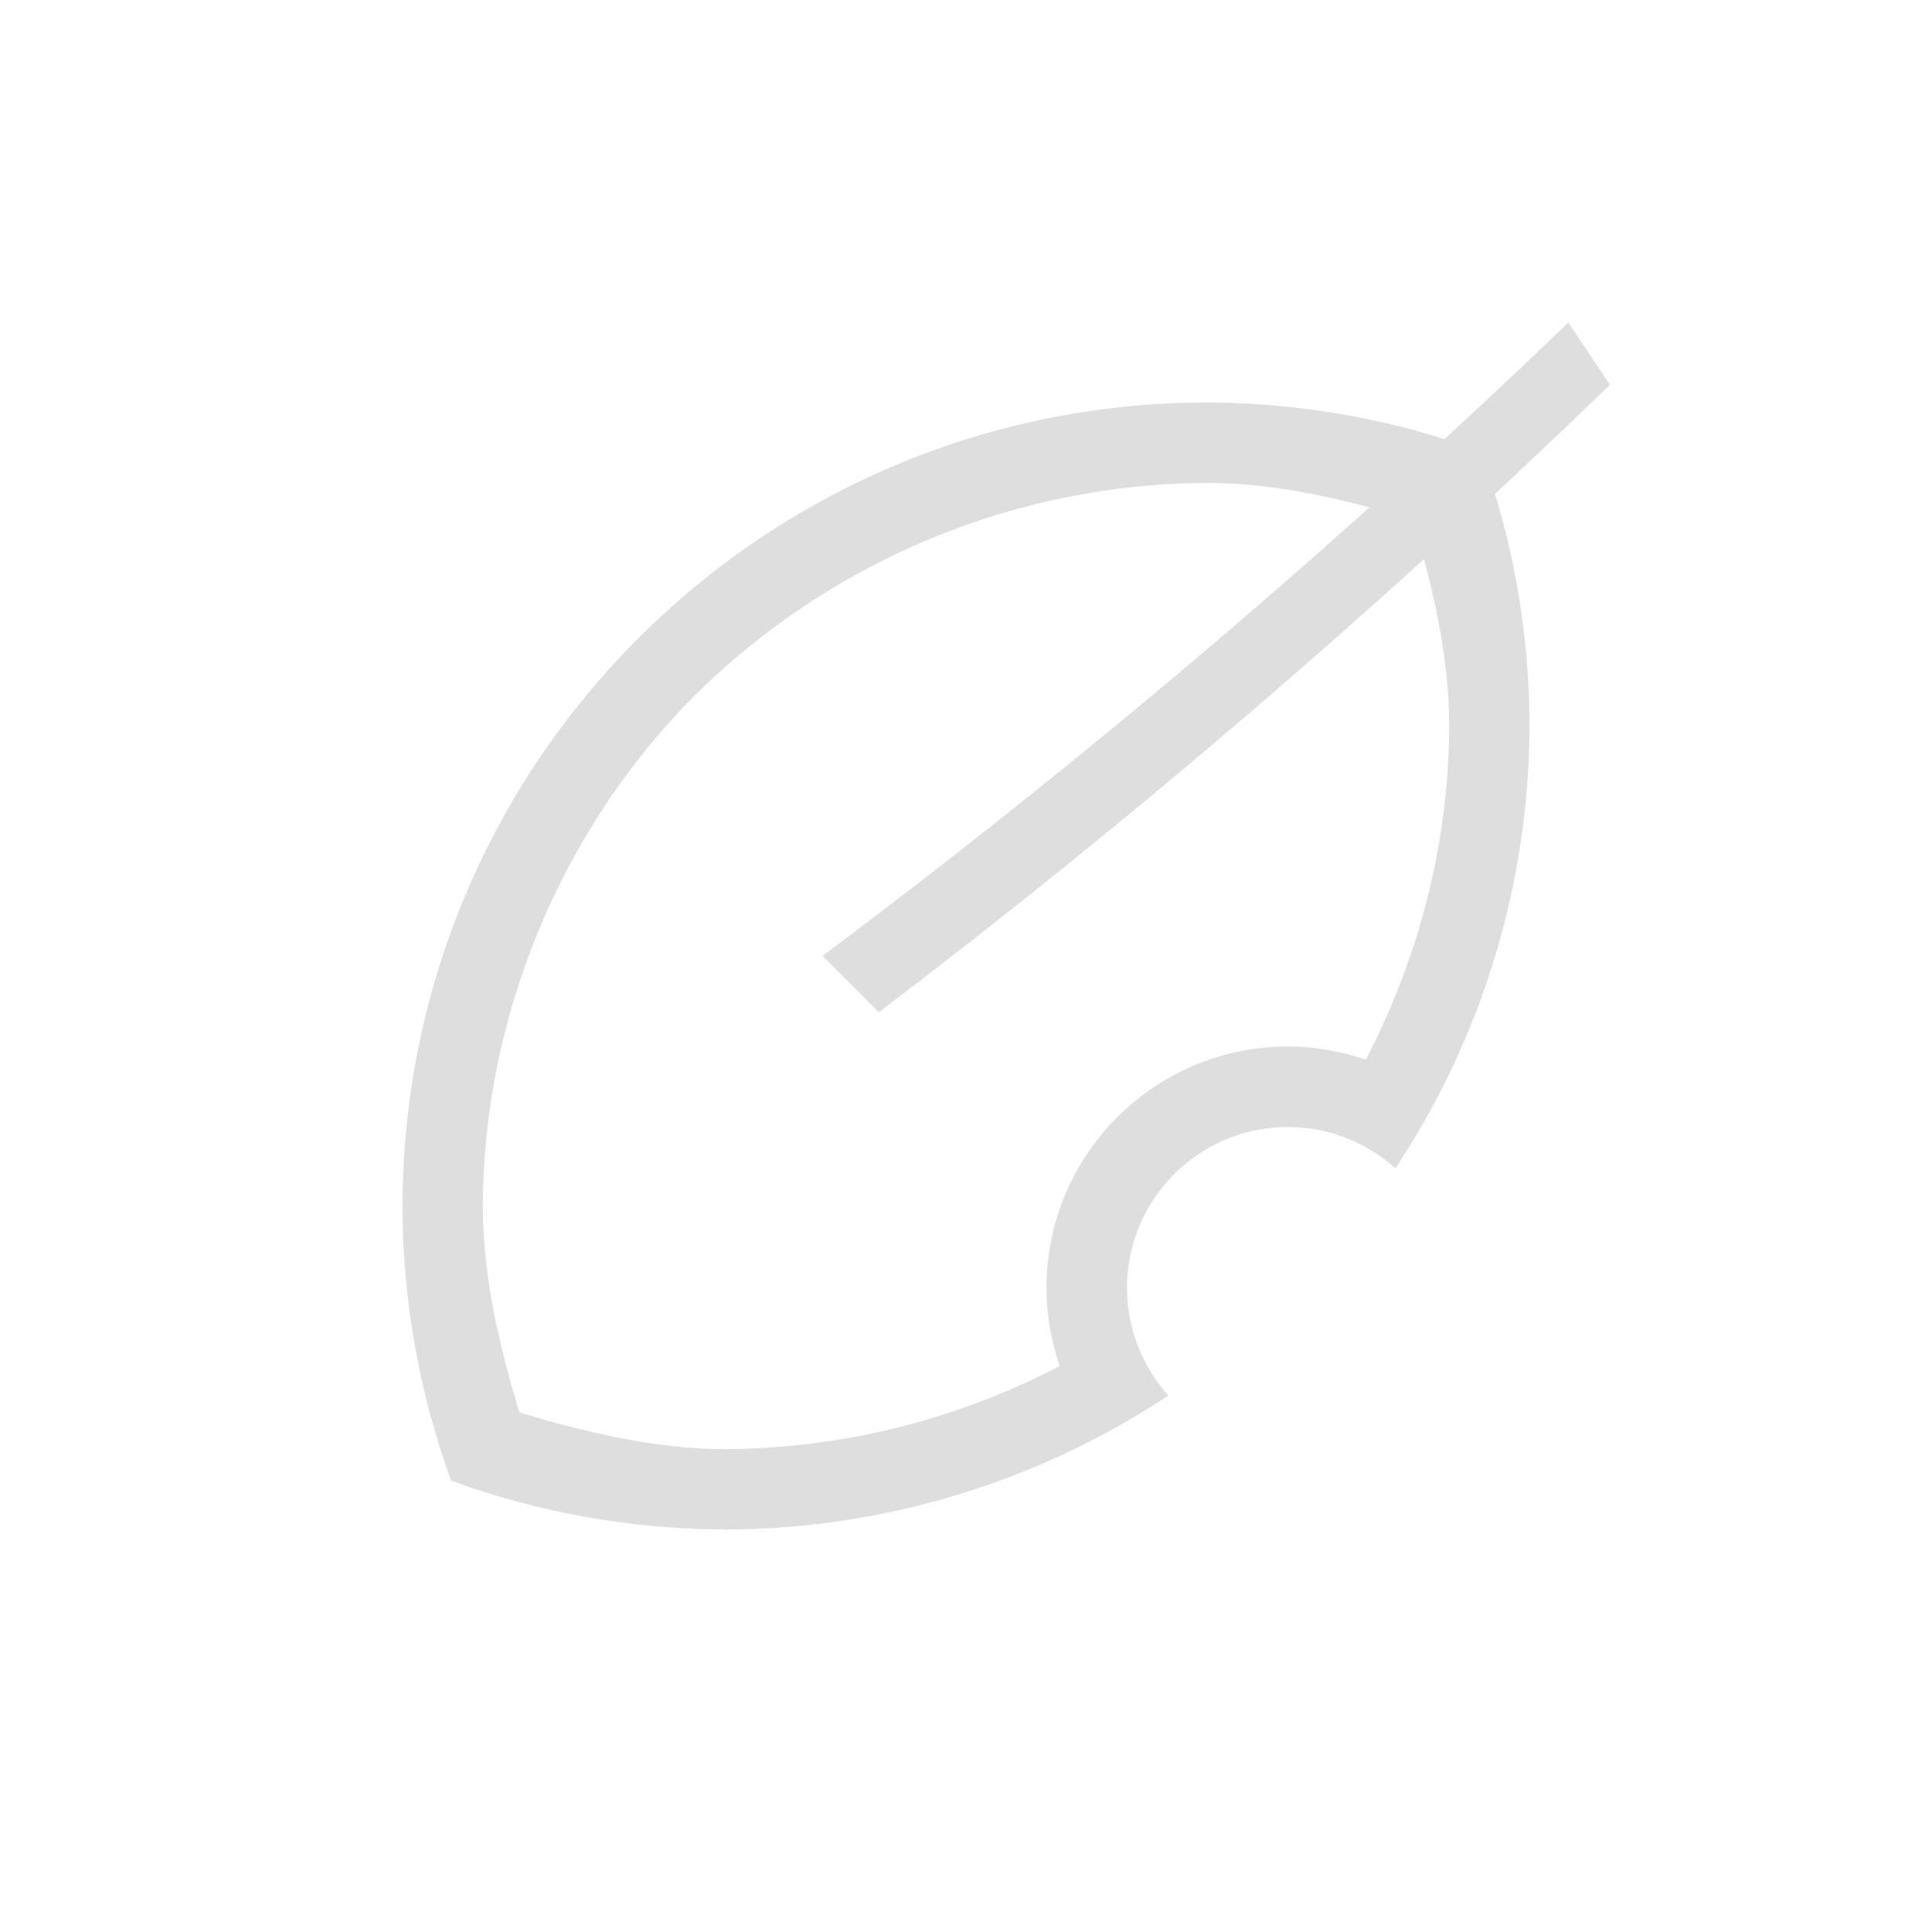
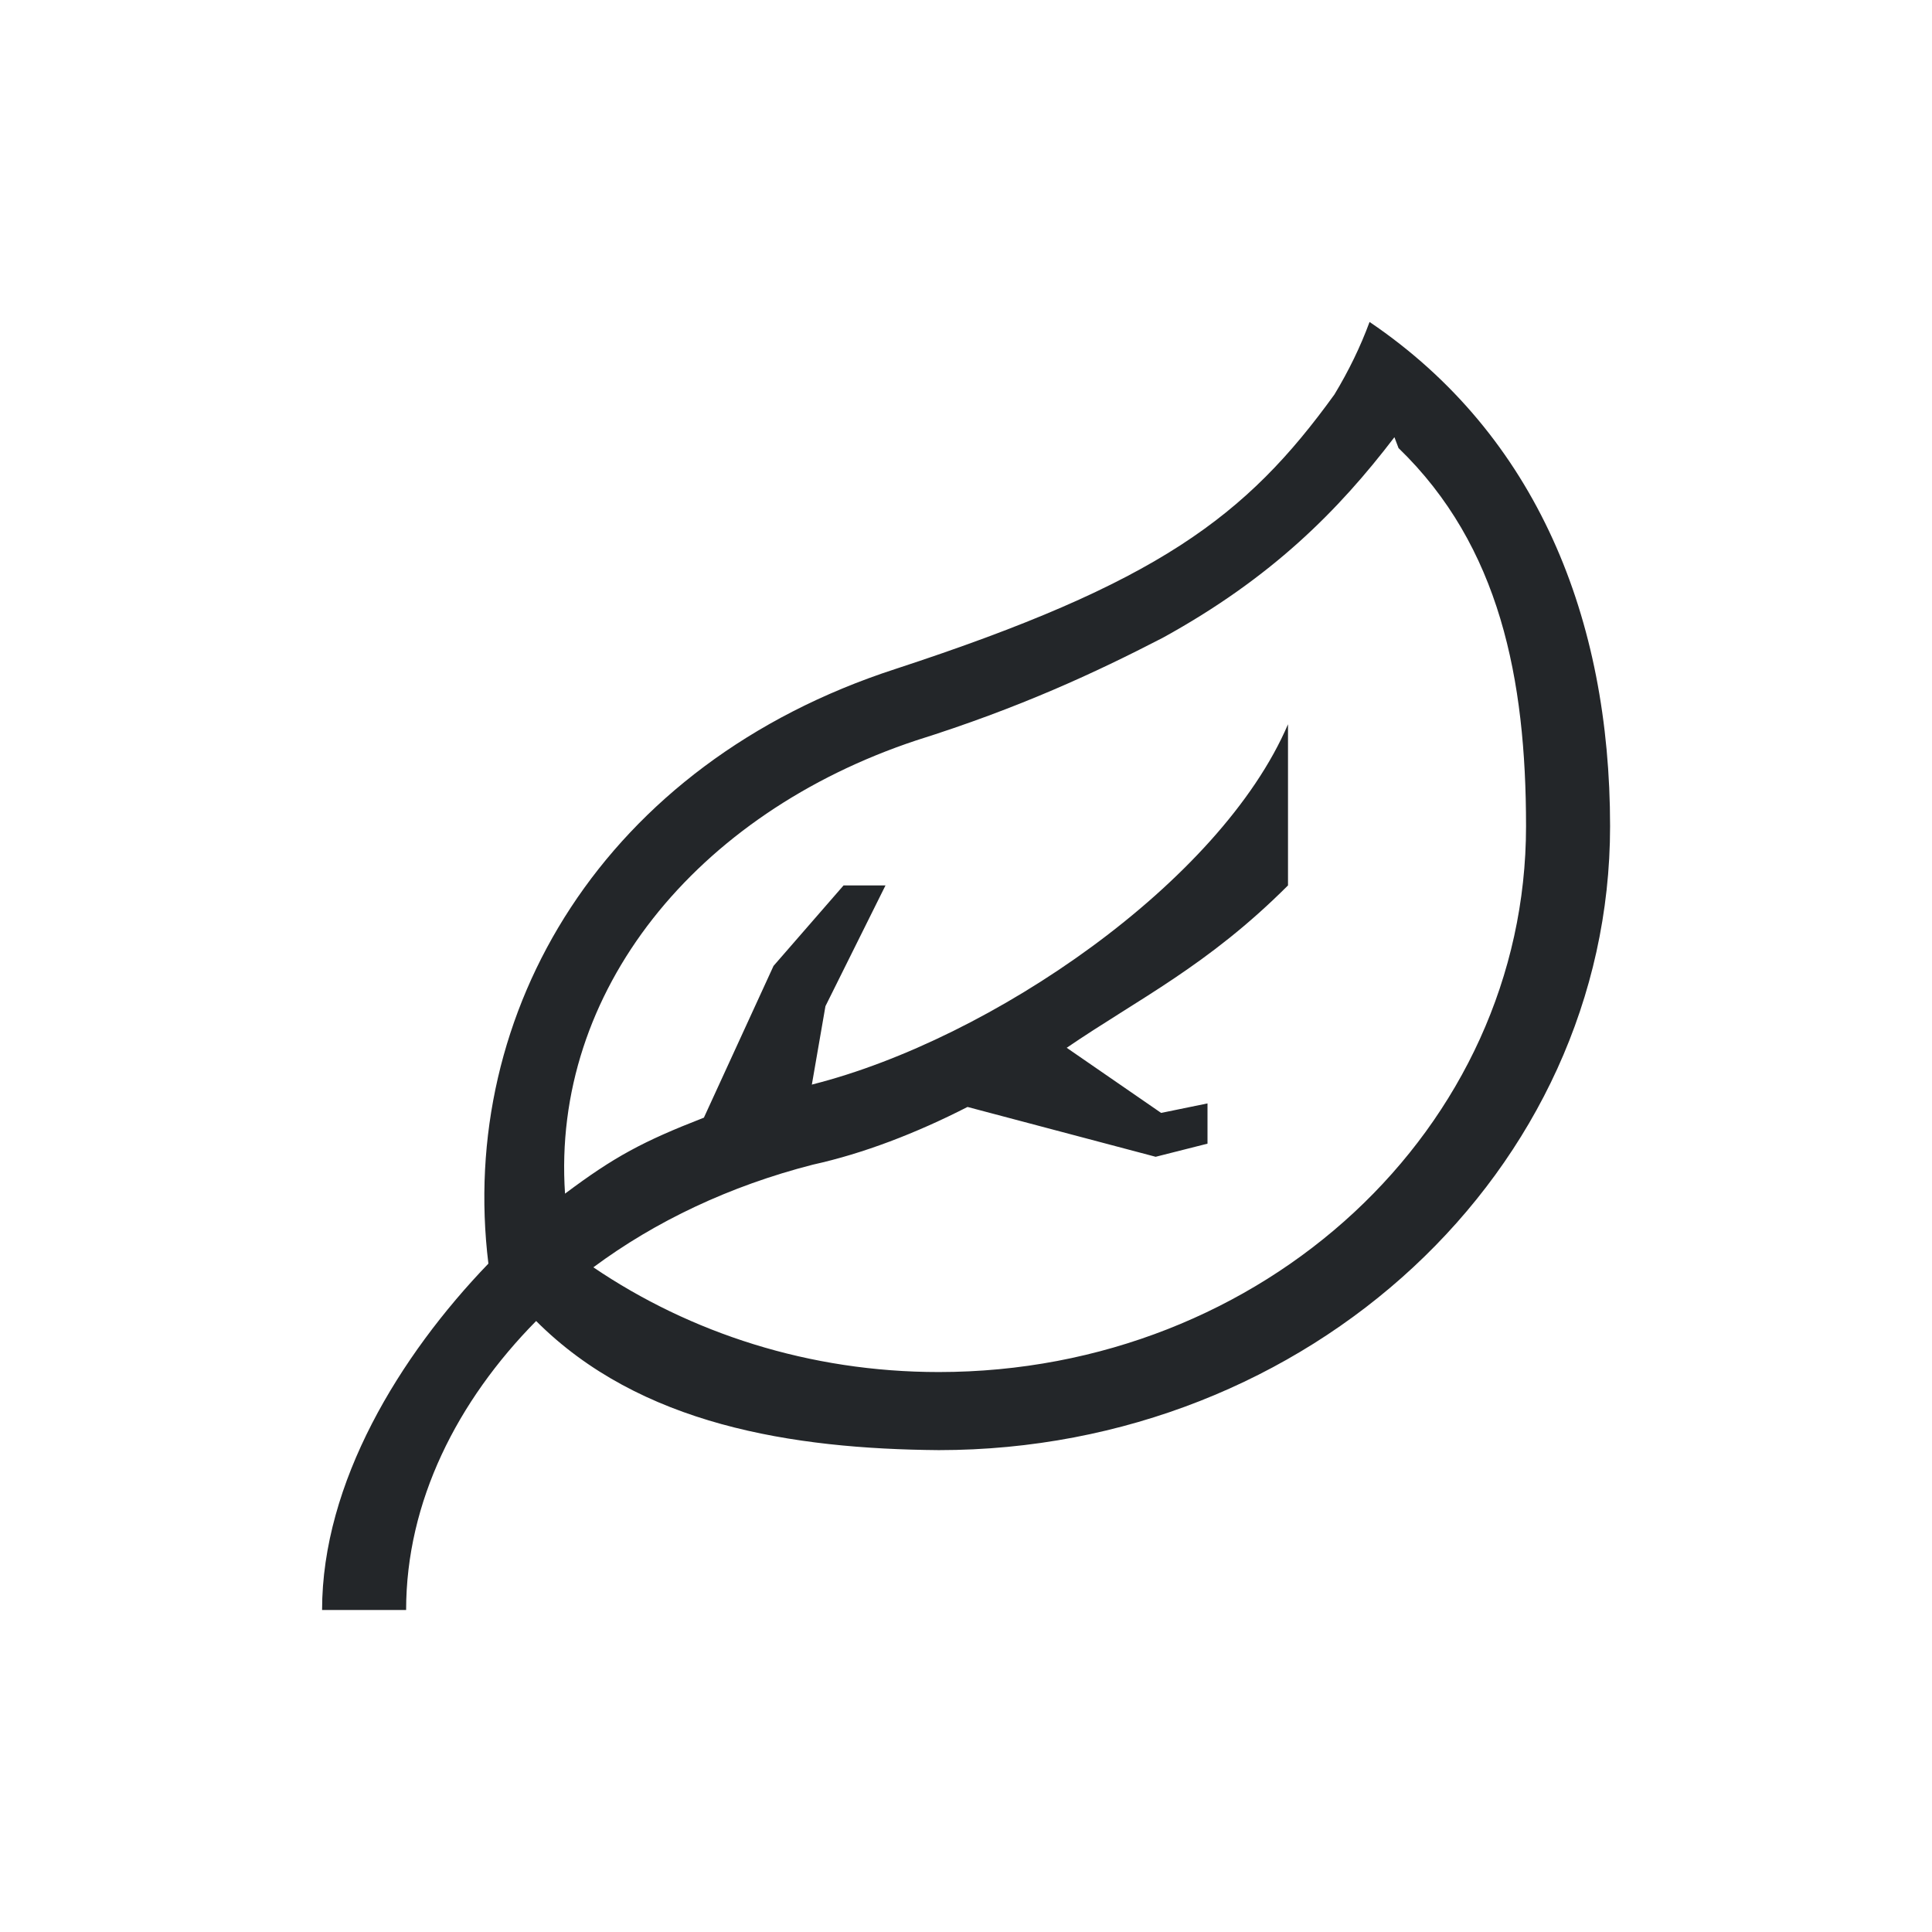
- <svg xmlns="http://www.w3.org/2000/svg" width="24" height="24" viewBox="0 0 24 24" version="1.1" id="svg1">
-   <defs id="defs1">
-     <style id="current-color-scheme" type="text/css">
-    .ColorScheme-Text { color:#dedede; } .ColorScheme-Highlight { color:#4285f4; } .ColorScheme-NeutralText { color:#ff9800; } .ColorScheme-PositiveText { color:#4caf50; } .ColorScheme-NegativeText { color:#f44336; }
-    </style>
+ <svg xmlns="http://www.w3.org/2000/svg" version="1.1" viewBox="0 0 24 24" width="24" height="24">
+   <defs>
+     <style type="text/css" id="current-color-scheme">
+             .ColorScheme-Text {
+                 color:#232629;
+             }
+         </style>
  </defs>
-   <path d="M 15,5 C 9.477,5 5,9.477 5,15 5.003,16.157 5.208,17.305 5.604,18.393 6.692,18.791 7.841,18.996 9,19 10.961,18.998 12.879,18.419 14.514,17.336 14.184,16.969 14.001,16.493 14,16 c 0,-1.105 0.895,-2 2,-2 0.493,0.001 0.968,0.184 1.334,0.514 C 18.418,12.879 18.998,10.962 19,9 18.997,7.843 18.792,6.695 18.396,5.607 17.308,5.209 16.159,5.004 15,5 Z M 14.996,5.998 H 15 c 0.868,0.004 1.718,0.207 2.549,0.457 0.249,0.83 0.45,1.679 0.453,2.545 v 0.002 c 0,1.444 -0.369,2.88 -1.035,4.162 C 16.656,13.057 16.329,13.001 16,13 c -1.657,0 -3,1.343 -3,3 10e-4,0.33 0.056,0.657 0.164,0.969 -1.284,0.671 -2.711,1.026 -4.16,1.033 -0.869,-0.003 -1.72,-0.206 -2.553,-0.457 -0.249,-0.83 -0.45,-1.68 -0.453,-2.547 0,-2.356 0.97,-4.697 2.637,-6.363 1.694,-1.677 3.977,-2.624 6.361,-2.637 z" style="font-variation-settings:normal;fill:currentColor" class="ColorScheme-Text" id="path1" />
-   <path d="m 19.482,4.007 c -2.923,2.811 -6.017,5.438 -9.264,7.868 l 0.7,0.7 C 14.097,10.159 17.13,7.556 20,4.78 Z" style="font-variation-settings:normal;fill:currentColor" class="ColorScheme-Text" id="path2" />
+   <g transform="translate(1,1)">
+     <path style="fill:currentColor;fill-opacity:1;stroke:none" class="ColorScheme-Text" d="m16.013 3c-0.113 0.307-0.259 0.607-0.436 0.9-1.098 1.521-2.194 2.343-5.453 3.41-3.629 1.178-5.44 4.261-5.057 7.387-1.103 1.145-2.066 2.722-2.066 4.303h1.044c0-1.347 0.636-2.597 1.615-3.59 1.289 1.291 3.182 1.589 5.002 1.604 4.599 0 8.339-3.476 8.339-7.75 0-2.573-0.905-4.854-2.987-6.264zm0.36 1.566c1.26 1.218 1.584 2.87 1.584 4.697 0 3.75-3.261 6.781-7.296 6.781-1.607 0-3.086-0.485-4.29-1.301 0.77-0.572 1.695-1.011 2.726-1.275 0.63-0.139 1.284-0.391 1.922-0.717l2.337 0.619 0.644-0.163v-0.5l-0.576 0.118-1.173-0.809c0.887-0.606 1.749-1.017 2.749-2.017v-2.002c-0.84 1.962-3.685 3.911-5.903 4.473-4e-3 9.5e-4 -8e-3 3e-3 -0.012 4e-3l0.169-0.975 0.746-1.5h-0.521l-0.87 1-0.865 1.885c-0.758 0.295-1.113 0.485-1.725 0.944-0.169-2.513 1.626-4.721 4.361-5.63 1.282-0.403 2.231-0.844 3.064-1.275 1.355-0.745 2.185-1.584 2.878-2.492z" />
+   </g>
</svg>
